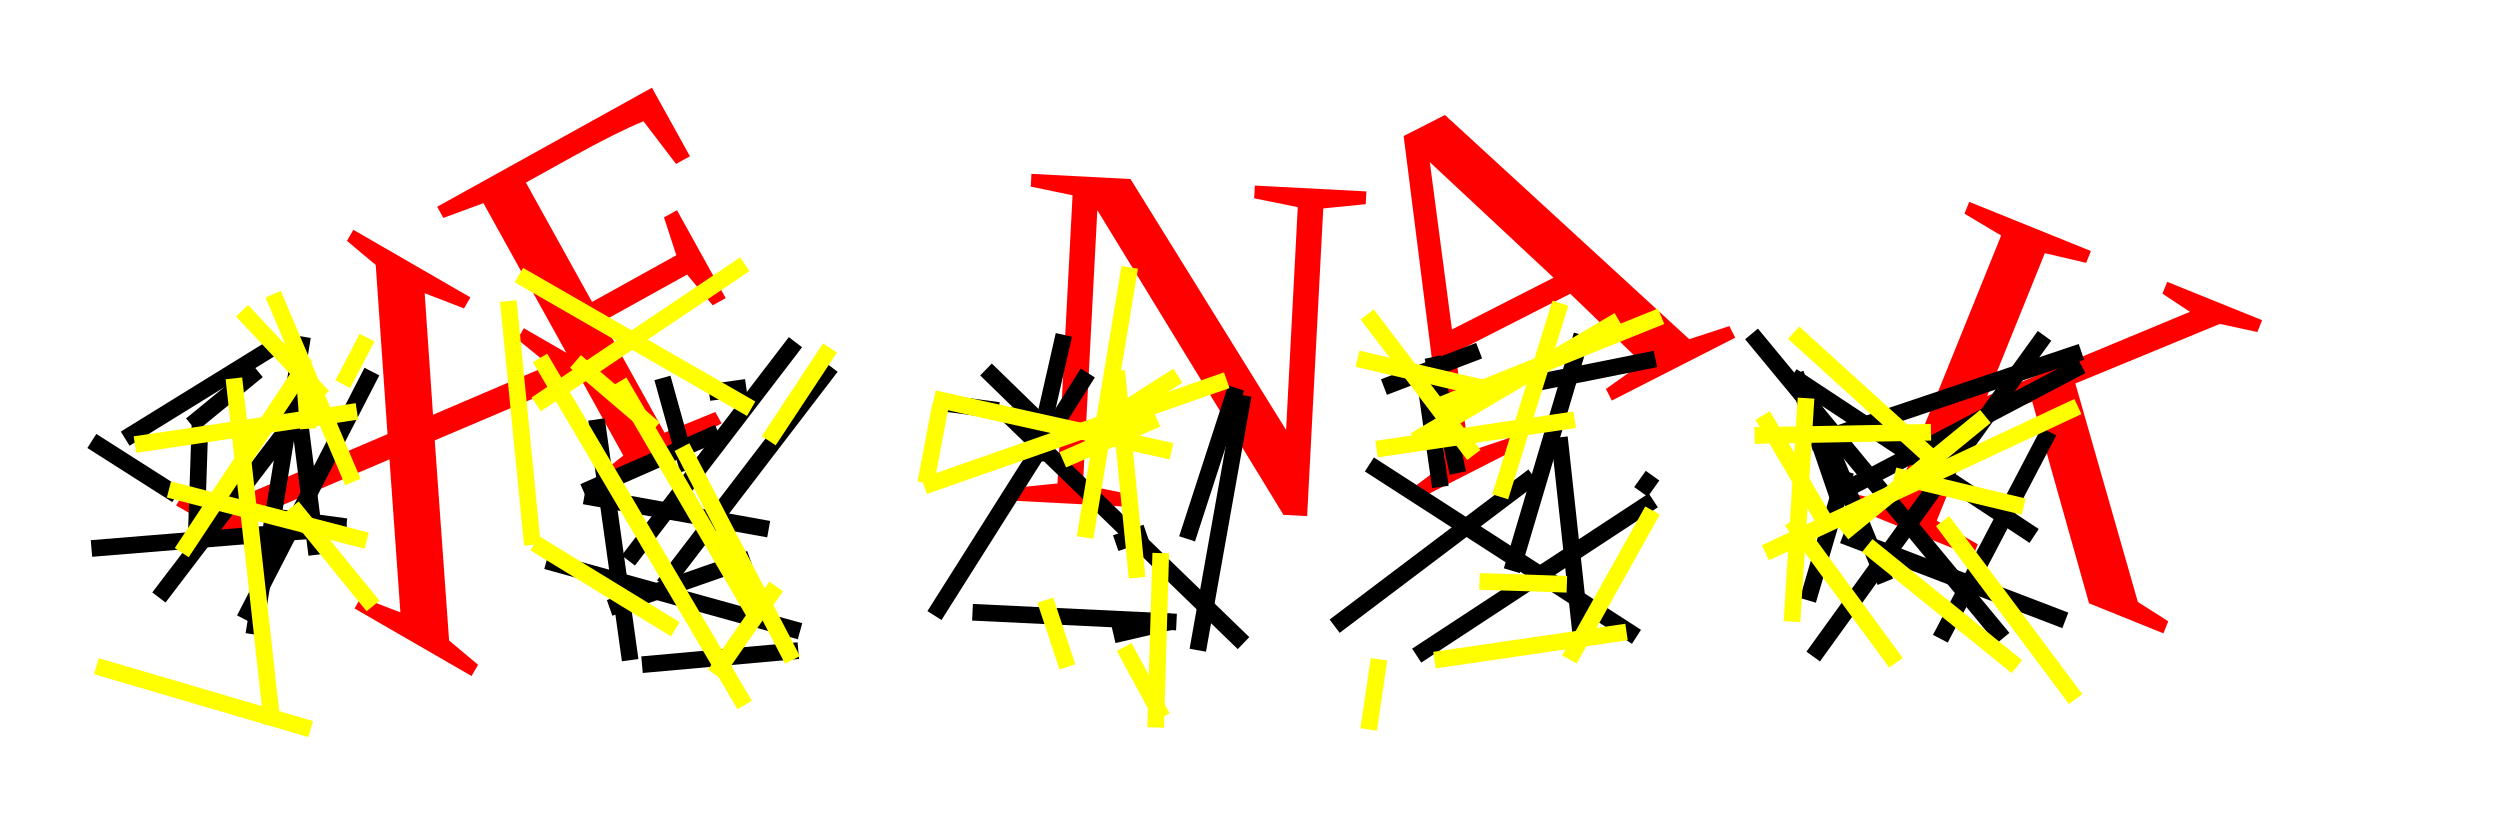
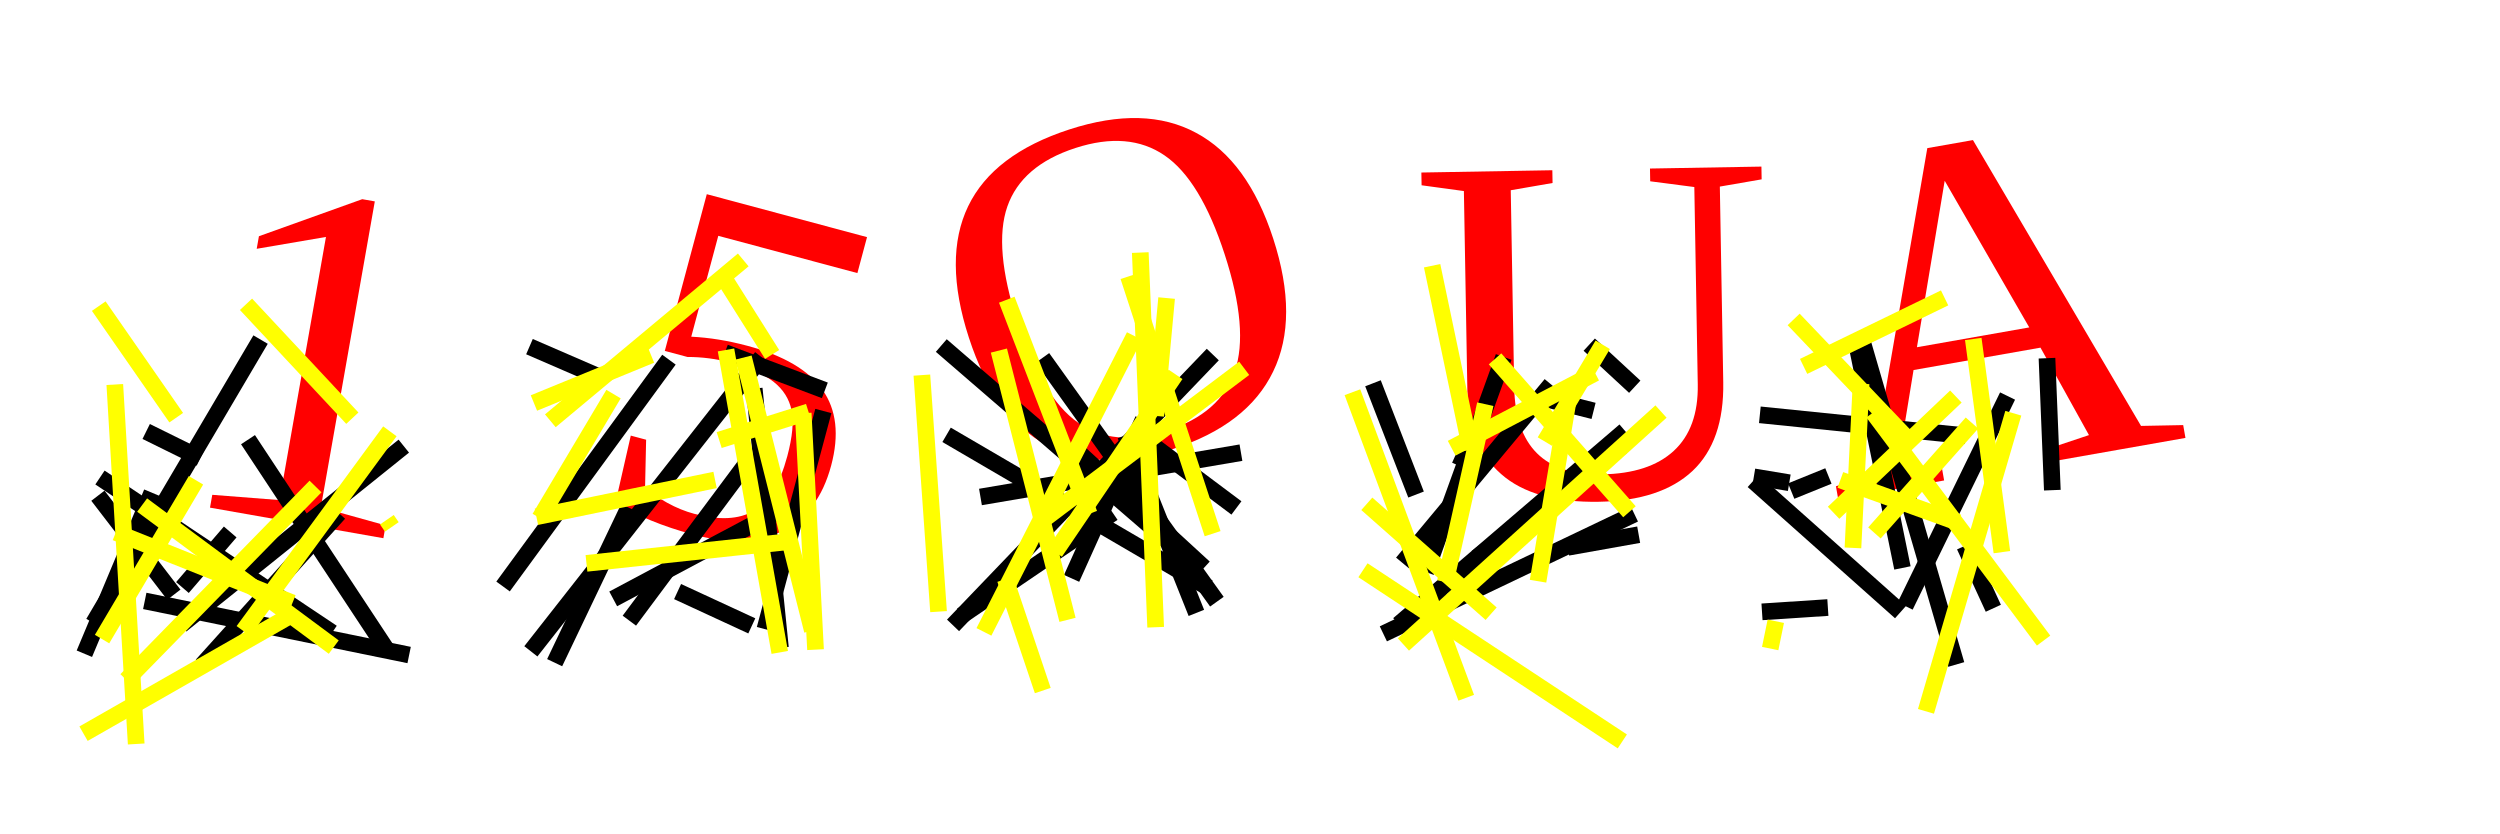
<svg xmlns="http://www.w3.org/2000/svg" baseProfile="tiny" height="50" version="1.2" width="150">
  <defs />
-   <text fill="red" font-size="30" transform="rotate(30, 10, 30)" x="10" y="30">X</text>
-   <line stroke="rgb(0%,0%,0%)" x1="22.314" x2="14.668" y1="22.295" y2="37.154" />
-   <line stroke="rgb(0%,0%,0%)" x1="17.836" x2="19.005" y1="24.109" y2="33.283" />
-   <line stroke="rgb(0%,0%,0%)" x1="20.767" x2="16.58" y1="31.602" y2="31.033" />
-   <line stroke="rgb(0%,0%,0%)" x1="7.511" x2="16.84" y1="26.32" y2="20.558" />
-   <line stroke="rgb(0%,0%,0%)" x1="5.487" x2="20.806" y1="32.909" y2="31.654" />
-   <line stroke="rgb(0%,0%,0%)" x1="5.51" x2="10.606" y1="26.458" y2="29.704" />
-   <line stroke="rgb(0%,0%,0%)" x1="15.448" x2="11.48" y1="22.241" y2="25.492" />
-   <line stroke="rgb(0%,0%,0%)" x1="11.755" x2="11.995" y1="32.77" y2="25.54" />
-   <line stroke="rgb(0%,0%,0%)" x1="15.229" x2="18.152" y1="38.068" y2="20.196" />
-   <line stroke="rgb(0%,0%,0%)" x1="18.679" x2="9.534" y1="23.853" y2="35.849" />
-   <line stroke="rgb(100%,100%,0%)" x1="5.781" x2="18.64" y1="39.971" y2="43.747" />
-   <line stroke="rgb(100%,100%,0%)" x1="22.382" x2="17.529" y1="36.358" y2="30.402" />
-   <line stroke="rgb(100%,100%,0%)" x1="19.374" x2="14.518" y1="23.797" y2="18.645" />
-   <line stroke="rgb(100%,100%,0%)" x1="18.189" x2="18.493" y1="21.6" y2="25.726" />
-   <line stroke="rgb(100%,100%,0%)" x1="21.171" x2="16.387" y1="28.918" y2="17.65" />
-   <line stroke="rgb(100%,100%,0%)" x1="14.035" x2="16.334" y1="22.701" y2="43.45" />
-   <line stroke="rgb(100%,100%,0%)" x1="10.136" x2="22.004" y1="29.37" y2="32.442" />
-   <line stroke="rgb(100%,100%,0%)" x1="22.027" x2="20.564" y1="20.259" y2="23.05" />
-   <line stroke="rgb(100%,100%,0%)" x1="8.096" x2="21.416" y1="26.675" y2="24.684" />
-   <line stroke="rgb(100%,100%,0%)" x1="10.904" x2="17.992" y1="33.159" y2="22.454" />
-   <text fill="red" font-size="30" transform="rotate(-29, 35, 30)" x="35" y="30">F</text>
-   <line stroke="rgb(0%,0%,0%)" x1="35.023" x2="43.102" y1="29.507" y2="25.954" />
-   <line stroke="rgb(0%,0%,0%)" x1="39.819" x2="49.86" y1="35.124" y2="22.005" />
-   <line stroke="rgb(0%,0%,0%)" x1="35.062" x2="46.122" y1="29.76" y2="31.749" />
-   <line stroke="rgb(0%,0%,0%)" x1="48.001" x2="32.79" y1="37.874" y2="33.658" />
-   <line stroke="rgb(0%,0%,0%)" x1="37.699" x2="47.727" y1="33.63" y2="20.531" />
-   <line stroke="rgb(0%,0%,0%)" x1="42.543" x2="44.774" y1="23.553" y2="23.242" />
-   <line stroke="rgb(0%,0%,0%)" x1="35.791" x2="37.81" y1="25.167" y2="39.609" />
-   <line stroke="rgb(0%,0%,0%)" x1="38.521" x2="47.9" y1="39.881" y2="39.037" />
-   <line stroke="rgb(0%,0%,0%)" x1="41.285" x2="39.746" y1="28.207" y2="22.676" />
-   <line stroke="rgb(0%,0%,0%)" x1="36.576" x2="44.999" y1="36.472" y2="33.534" />
-   <line stroke="rgb(100%,100%,0%)" x1="49.801" x2="46.124" y1="20.876" y2="26.445" />
-   <line stroke="rgb(100%,100%,0%)" x1="40.917" x2="47.549" y1="26.826" y2="39.598" />
-   <line stroke="rgb(100%,100%,0%)" x1="45.07" x2="31.135" y1="24.524" y2="16.506" />
-   <line stroke="rgb(100%,100%,0%)" x1="46.57" x2="42.892" y1="35.188" y2="40.465" />
-   <line stroke="rgb(100%,100%,0%)" x1="40.518" x2="32.082" y1="37.755" y2="32.593" />
-   <line stroke="rgb(100%,100%,0%)" x1="37.154" x2="45.427" y1="22.905" y2="37.086" />
-   <line stroke="rgb(100%,100%,0%)" x1="31.944" x2="30.498" y1="32.688" y2="18.062" />
-   <line stroke="rgb(100%,100%,0%)" x1="32.402" x2="44.68" y1="21.477" y2="42.299" />
-   <line stroke="rgb(100%,100%,0%)" x1="32.172" x2="44.69" y1="24.264" y2="15.854" />
-   <line stroke="rgb(100%,100%,0%)" x1="39.26" x2="34.528" y1="25.728" y2="21.686" />
-   <text fill="red" font-size="30" transform="rotate(3, 60, 30)" x="60" y="30">N</text>
-   <line stroke="rgb(0%,0%,0%)" x1="74.164" x2="71.226" y1="23.28" y2="32.33" />
-   <line stroke="rgb(0%,0%,0%)" x1="74.611" x2="60.343" y1="38.587" y2="24.763" />
-   <line stroke="rgb(0%,0%,0%)" x1="70.589" x2="58.35" y1="37.323" y2="36.736" />
-   <line stroke="rgb(0%,0%,0%)" x1="63.833" x2="62.126" y1="20.094" y2="27.592" />
-   <line stroke="rgb(0%,0%,0%)" x1="66.815" x2="70.332" y1="38.096" y2="37.279" />
-   <line stroke="rgb(0%,0%,0%)" x1="56.425" x2="59.915" y1="24.163" y2="24.628" />
-   <line stroke="rgb(0%,0%,0%)" x1="59.159" x2="63.658" y1="22.169" y2="26.543" />
-   <line stroke="rgb(0%,0%,0%)" x1="71.867" x2="74.594" y1="39.014" y2="23.718" />
-   <line stroke="rgb(0%,0%,0%)" x1="56.067" x2="65.268" y1="36.934" y2="22.38" />
-   <line stroke="rgb(0%,0%,0%)" x1="66.942" x2="68.773" y1="32.587" y2="31.956" />
-   <line stroke="rgb(100%,100%,0%)" x1="67.449" x2="69.735" y1="38.82" y2="43.038" />
-   <line stroke="rgb(100%,100%,0%)" x1="56.035" x2="70.291" y1="23.918" y2="27.076" />
-   <line stroke="rgb(100%,100%,0%)" x1="63.768" x2="69.416" y1="27.588" y2="25.139" />
-   <line stroke="rgb(100%,100%,0%)" x1="68.224" x2="67.003" y1="34.665" y2="22.257" />
-   <line stroke="rgb(100%,100%,0%)" x1="70.669" x2="66.191" y1="22.541" y2="25.405" />
-   <line stroke="rgb(100%,100%,0%)" x1="73.603" x2="55.449" y1="22.814" y2="29.165" />
-   <line stroke="rgb(100%,100%,0%)" x1="65.104" x2="67.782" y1="32.252" y2="16.042" />
-   <line stroke="rgb(100%,100%,0%)" x1="69.645" x2="69.338" y1="33.185" y2="43.648" />
-   <line stroke="rgb(100%,100%,0%)" x1="62.719" x2="64.042" y1="36.007" y2="40.01" />
-   <line stroke="rgb(100%,100%,0%)" x1="56.435" x2="55.544" y1="24.285" y2="28.988" />
-   <text fill="red" font-size="30" transform="rotate(-27, 85, 30)" x="85" y="30">A</text>
-   <line stroke="rgb(0%,0%,0%)" x1="85.001" x2="99.196" y1="39.337" y2="30.02" />
-   <line stroke="rgb(0%,0%,0%)" x1="92.004" x2="80.078" y1="28.568" y2="37.572" />
-   <line stroke="rgb(0%,0%,0%)" x1="82.163" x2="98.189" y1="27.867" y2="38.209" />
-   <line stroke="rgb(0%,0%,0%)" x1="99.325" x2="92.16" y1="21.539" y2="22.969" />
-   <line stroke="rgb(0%,0%,0%)" x1="99.153" x2="98.459" y1="28.54" y2="29.514" />
-   <line stroke="rgb(0%,0%,0%)" x1="94.834" x2="93.564" y1="37.921" y2="26.24" />
-   <line stroke="rgb(0%,0%,0%)" x1="85.393" x2="86.422" y1="22.015" y2="29.218" />
-   <line stroke="rgb(0%,0%,0%)" x1="94.913" x2="90.71" y1="20.097" y2="34.242" />
-   <line stroke="rgb(0%,0%,0%)" x1="83.036" x2="88.748" y1="23.223" y2="21.039" />
-   <line stroke="rgb(0%,0%,0%)" x1="87.471" x2="85.969" y1="28.381" y2="21.422" />
-   <line stroke="rgb(100%,100%,0%)" x1="94.16" x2="99.152" y1="39.568" y2="30.631" />
-   <line stroke="rgb(100%,100%,0%)" x1="90.011" x2="93.625" y1="29.808" y2="18.191" />
-   <line stroke="rgb(100%,100%,0%)" x1="88.432" x2="82.033" y1="27.299" y2="18.866" />
-   <line stroke="rgb(100%,100%,0%)" x1="82.741" x2="82.121" y1="39.557" y2="43.769" />
-   <line stroke="rgb(100%,100%,0%)" x1="88.771" x2="94.013" y1="34.884" y2="35.056" />
-   <line stroke="rgb(100%,100%,0%)" x1="86.069" x2="97.591" y1="39.607" y2="37.919" />
-   <line stroke="rgb(100%,100%,0%)" x1="84.899" x2="97.129" y1="26.424" y2="19.216" />
-   <line stroke="rgb(100%,100%,0%)" x1="81.451" x2="89.426" y1="21.524" y2="23.391" />
-   <line stroke="rgb(100%,100%,0%)" x1="86.216" x2="99.666" y1="24.401" y2="18.975" />
-   <line stroke="rgb(100%,100%,0%)" x1="82.596" x2="94.481" y1="26.946" y2="25.182" />
-   <text fill="red" font-size="30" transform="rotate(22, 110, 30)" x="110" y="30">K</text>
-   <line stroke="rgb(0%,0%,0%)" x1="122.048" x2="107.519" y1="32.157" y2="22.567" />
-   <line stroke="rgb(0%,0%,0%)" x1="113.119" x2="108.576" y1="34.908" y2="23.837" />
-   <line stroke="rgb(0%,0%,0%)" x1="107.735" x2="110.433" y1="22.409" y2="30.285" />
-   <line stroke="rgb(0%,0%,0%)" x1="108.619" x2="124.883" y1="26.588" y2="21.112" />
-   <line stroke="rgb(0%,0%,0%)" x1="105.091" x2="120.179" y1="20.036" y2="38.293" />
-   <line stroke="rgb(0%,0%,0%)" x1="122.931" x2="116.421" y1="25.893" y2="38.324" />
-   <line stroke="rgb(0%,0%,0%)" x1="124.893" x2="109.969" y1="21.94" y2="29.784" />
-   <line stroke="rgb(0%,0%,0%)" x1="123.92" x2="110.58" y1="37.223" y2="32.117" />
-   <line stroke="rgb(0%,0%,0%)" x1="108.793" x2="122.671" y1="39.393" y2="20.15" />
-   <line stroke="rgb(0%,0%,0%)" x1="108.474" x2="110.747" y1="36.021" y2="28.279" />
-   <line stroke="rgb(100%,100%,0%)" x1="116.558" x2="124.538" y1="31.265" y2="41.947" />
-   <line stroke="rgb(100%,100%,0%)" x1="107.497" x2="113.759" y1="31.237" y2="39.767" />
-   <line stroke="rgb(100%,100%,0%)" x1="105.761" x2="109.427" y1="24.929" y2="31.177" />
-   <line stroke="rgb(100%,100%,0%)" x1="124.673" x2="105.924" y1="24.393" y2="33.164" />
-   <line stroke="rgb(100%,100%,0%)" x1="116.075" x2="107.616" y1="27.64" y2="19.961" />
-   <line stroke="rgb(100%,100%,0%)" x1="115.86" x2="105.274" y1="25.935" y2="26.13" />
-   <line stroke="rgb(100%,100%,0%)" x1="108.362" x2="107.519" y1="23.888" y2="37.295" />
-   <line stroke="rgb(100%,100%,0%)" x1="119.126" x2="110.582" y1="24.983" y2="31.973" />
-   <line stroke="rgb(100%,100%,0%)" x1="121.424" x2="113.66" y1="30.396" y2="28.541" />
-   <line stroke="rgb(100%,100%,0%)" x1="121.013" x2="112.036" y1="39.998" y2="32.737" />
+   <text fill="red" font-size="30" transform="rotate(10, 10, 30)" x="10" y="30">1</text>
+   <line stroke="rgb(0%,0%,0%)" x1="14.88" x2="23.163" y1="26.38" y2="38.926" />
+   <line stroke="rgb(0%,0%,0%)" x1="12.12" x2="20.332" y1="39.91" y2="30.788" />
+   <line stroke="rgb(0%,0%,0%)" x1="24.227" x2="10.867" y1="26.768" y2="37.5" />
+   <line stroke="rgb(0%,0%,0%)" x1="5.998" x2="19.927" y1="28.651" y2="37.961" />
+   <line stroke="rgb(0%,0%,0%)" x1="15.634" x2="5.609" y1="20.375" y2="37.385" />
+   <line stroke="rgb(0%,0%,0%)" x1="8.686" x2="24.548" y1="36.055" y2="39.301" />
+   <line stroke="rgb(0%,0%,0%)" x1="9.112" x2="5.062" y1="29.561" y2="39.224" />
+   <line stroke="rgb(0%,0%,0%)" x1="5.874" x2="10.431" y1="29.743" y2="35.681" />
+   <line stroke="rgb(0%,0%,0%)" x1="13.812" x2="10.946" y1="31.918" y2="35.252" />
+   <line stroke="rgb(0%,0%,0%)" x1="12.021" x2="8.771" y1="27.492" y2="25.889" />
+   <line stroke="rgb(100%,100%,0%)" x1="23.393" x2="14.599" y1="25.879" y2="37.859" />
+   <line stroke="rgb(100%,100%,0%)" x1="17.549" x2="6.949" y1="36.174" y2="31.945" />
+   <line stroke="rgb(100%,100%,0%)" x1="10.573" x2="5.925" y1="25.061" y2="18.367" />
+   <line stroke="rgb(100%,100%,0%)" x1="6.123" x2="11.759" y1="38.346" y2="28.817" />
+   <line stroke="rgb(100%,100%,0%)" x1="8.528" x2="20.025" y1="30.304" y2="38.826" />
+   <line stroke="rgb(100%,100%,0%)" x1="21.14" x2="14.76" y1="25.091" y2="18.258" />
+   <line stroke="rgb(100%,100%,0%)" x1="23.212" x2="23.509" y1="31.183" y2="31.614" />
+   <line stroke="rgb(100%,100%,0%)" x1="6.888" x2="8.172" y1="23.07" y2="44.639" />
+   <line stroke="rgb(100%,100%,0%)" x1="17.339" x2="5.012" y1="36.982" y2="44.021" />
+   <line stroke="rgb(100%,100%,0%)" x1="18.93" x2="7.582" y1="29.189" y2="40.799" />
+   <text fill="red" font-size="30" transform="rotate(15, 35, 30)" x="35" y="30">5</text>
+   <line stroke="rgb(0%,0%,0%)" x1="45.118" x2="37.761" y1="27.369" y2="37.24" />
+   <line stroke="rgb(0%,0%,0%)" x1="33.279" x2="37.72" y1="39.76" y2="30.457" />
+   <line stroke="rgb(0%,0%,0%)" x1="36.138" x2="31.768" y1="22.691" y2="20.798" />
+   <line stroke="rgb(0%,0%,0%)" x1="45.253" x2="46.826" y1="23.315" y2="38.864" />
+   <line stroke="rgb(0%,0%,0%)" x1="49.401" x2="45.893" y1="24.661" y2="37.749" />
+   <line stroke="rgb(0%,0%,0%)" x1="40.655" x2="45.108" y1="35.494" y2="37.553" />
+   <line stroke="rgb(0%,0%,0%)" x1="43.491" x2="49.491" y1="21.155" y2="23.422" />
+   <line stroke="rgb(0%,0%,0%)" x1="45.701" x2="31.851" y1="21.435" y2="39.08" />
+   <line stroke="rgb(0%,0%,0%)" x1="46.74" x2="36.792" y1="30.638" y2="35.933" />
+   <line stroke="rgb(0%,0%,0%)" x1="40.137" x2="30.183" y1="21.58" y2="35.19" />
+   <line stroke="rgb(100%,100%,0%)" x1="48.932" x2="48.191" y1="38.978" y2="24.789" />
+   <line stroke="rgb(100%,100%,0%)" x1="32.035" x2="39.06" y1="24.18" y2="21.3" />
+   <line stroke="rgb(100%,100%,0%)" x1="33.02" x2="44.595" y1="25.247" y2="15.596" />
+   <line stroke="rgb(100%,100%,0%)" x1="46.784" x2="43.56" y1="39.145" y2="20.995" />
+   <line stroke="rgb(100%,100%,0%)" x1="44.611" x2="48.742" y1="21.453" y2="37.836" />
+   <line stroke="rgb(100%,100%,0%)" x1="42.904" x2="32.185" y1="28.797" y2="31.006" />
+   <line stroke="rgb(100%,100%,0%)" x1="46.328" x2="43.572" y1="21.267" y2="16.894" />
+   <line stroke="rgb(100%,100%,0%)" x1="43.151" x2="48.511" y1="26.403" y2="24.712" />
+   <line stroke="rgb(100%,100%,0%)" x1="32.385" x2="36.812" y1="31.085" y2="23.646" />
+   <line stroke="rgb(100%,100%,0%)" x1="47.743" x2="35.188" y1="32.452" y2="33.801" />
+   <text fill="red" font-size="30" transform="rotate(-18, 60, 30)" x="60" y="30">O</text>
+   <line stroke="rgb(0%,0%,0%)" x1="58.828" x2="74.457" y1="29.819" y2="27.16" />
+   <line stroke="rgb(0%,0%,0%)" x1="73.013" x2="62.545" y1="36.101" y2="21.476" />
+   <line stroke="rgb(0%,0%,0%)" x1="72.246" x2="64.603" y1="34.063" y2="27.044" />
+   <line stroke="rgb(0%,0%,0%)" x1="57.702" x2="66.771" y1="36.937" y2="30.777" />
+   <line stroke="rgb(0%,0%,0%)" x1="71.232" x2="56.477" y1="33.476" y2="20.732" />
+   <line stroke="rgb(0%,0%,0%)" x1="67.526" x2="71.782" y1="26.112" y2="36.774" />
+   <line stroke="rgb(0%,0%,0%)" x1="68.643" x2="74.186" y1="26.325" y2="30.477" />
+   <line stroke="rgb(0%,0%,0%)" x1="57.182" x2="72.767" y1="37.522" y2="21.272" />
+   <line stroke="rgb(0%,0%,0%)" x1="72.506" x2="56.795" y1="35.266" y2="26.09" />
+   <line stroke="rgb(0%,0%,0%)" x1="64.296" x2="68.587" y1="34.703" y2="25.183" />
+   <line stroke="rgb(100%,100%,0%)" x1="62.569" x2="74.651" y1="31.203" y2="22.098" />
+   <line stroke="rgb(100%,100%,0%)" x1="64.051" x2="59.933" y1="37.19" y2="21.034" />
+   <line stroke="rgb(100%,100%,0%)" x1="70.533" x2="63.301" y1="22.463" y2="33.124" />
+   <line stroke="rgb(100%,100%,0%)" x1="69.34" x2="68.417" y1="37.634" y2="15.154" />
+   <line stroke="rgb(100%,100%,0%)" x1="60.316" x2="62.566" y1="34.751" y2="41.433" />
+   <line stroke="rgb(100%,100%,0%)" x1="56.313" x2="55.312" y1="36.696" y2="22.506" />
+   <line stroke="rgb(100%,100%,0%)" x1="69.343" x2="69.997" y1="24.954" y2="17.883" />
+   <line stroke="rgb(100%,100%,0%)" x1="59.035" x2="68.063" y1="37.913" y2="20.162" />
+   <line stroke="rgb(100%,100%,0%)" x1="72.757" x2="67.709" y1="32.021" y2="16.585" />
+   <line stroke="rgb(100%,100%,0%)" x1="65.354" x2="60.406" y1="30.833" y2="17.982" />
+   <text fill="red" font-size="30" transform="rotate(-1, 85, 30)" x="85" y="30">U</text>
+   <line stroke="rgb(0%,0%,0%)" x1="98.085" x2="95.355" y1="23.204" y2="20.679" />
+   <line stroke="rgb(0%,0%,0%)" x1="84.148" x2="93.064" y1="33.776" y2="23.066" />
+   <line stroke="rgb(0%,0%,0%)" x1="98.32" x2="94.061" y1="32.081" y2="32.841" />
+   <line stroke="rgb(0%,0%,0%)" x1="97.494" x2="83.918" y1="25.847" y2="37.467" />
+   <line stroke="rgb(0%,0%,0%)" x1="95.614" x2="92.977" y1="24.653" y2="23.99" />
+   <line stroke="rgb(0%,0%,0%)" x1="97.311" x2="88.594" y1="26.774" y2="33.463" />
+   <line stroke="rgb(0%,0%,0%)" x1="84.963" x2="82.379" y1="29.673" y2="22.996" />
+   <line stroke="rgb(0%,0%,0%)" x1="87.584" x2="88.327" y1="27.967" y2="26.295" />
+   <line stroke="rgb(0%,0%,0%)" x1="90.221" x2="85.552" y1="21.418" y2="34.323" />
+   <line stroke="rgb(0%,0%,0%)" x1="98.063" x2="83.001" y1="30.841" y2="38.031" />
+   <line stroke="rgb(100%,100%,0%)" x1="95.707" x2="87.1" y1="22.384" y2="26.893" />
+   <line stroke="rgb(100%,100%,0%)" x1="81.145" x2="87.973" y1="23.533" y2="41.865" />
+   <line stroke="rgb(100%,100%,0%)" x1="81.778" x2="97.339" y1="34.215" y2="44.485" />
+   <line stroke="rgb(100%,100%,0%)" x1="94.216" x2="92.282" y1="23.286" y2="34.873" />
+   <line stroke="rgb(100%,100%,0%)" x1="89.702" x2="97.767" y1="21.531" y2="30.706" />
+   <line stroke="rgb(100%,100%,0%)" x1="88.242" x2="85.927" y1="26.978" y2="15.944" />
+   <line stroke="rgb(100%,100%,0%)" x1="96.165" x2="92.692" y1="20.686" y2="26.495" />
+   <line stroke="rgb(100%,100%,0%)" x1="89.118" x2="86.72" y1="24.251" y2="34.924" />
+   <line stroke="rgb(100%,100%,0%)" x1="89.468" x2="82.009" y1="36.823" y2="30.229" />
+   <line stroke="rgb(100%,100%,0%)" x1="99.66" x2="84.204" y1="24.692" y2="38.668" />
+   <text fill="red" font-size="30" transform="rotate(-10, 110, 30)" x="110" y="30">A</text>
+   <line stroke="rgb(0%,0%,0%)" x1="111.742" x2="117.374" y1="20.491" y2="39.869" />
+   <line stroke="rgb(0%,0%,0%)" x1="109.705" x2="107.472" y1="28.559" y2="29.464" />
+   <line stroke="rgb(0%,0%,0%)" x1="123.14" x2="122.819" y1="29.41" y2="21.491" />
+   <line stroke="rgb(0%,0%,0%)" x1="107.356" x2="105.229" y1="28.965" y2="28.611" />
+   <line stroke="rgb(0%,0%,0%)" x1="105.72" x2="109.672" y1="36.711" y2="36.452" />
+   <line stroke="rgb(0%,0%,0%)" x1="114.146" x2="111.405" y1="34.076" y2="20.682" />
+   <line stroke="rgb(0%,0%,0%)" x1="117.931" x2="105.591" y1="26.146" y2="24.889" />
+   <line stroke="rgb(0%,0%,0%)" x1="119.599" x2="117.877" y1="36.496" y2="32.756" />
+   <line stroke="rgb(0%,0%,0%)" x1="114.034" x2="105.194" y1="36.722" y2="28.85" />
+   <line stroke="rgb(0%,0%,0%)" x1="114.31" x2="120.454" y1="36.36" y2="23.762" />
+   <line stroke="rgb(100%,100%,0%)" x1="106.548" x2="106.211" y1="37.276" y2="38.913" />
+   <line stroke="rgb(100%,100%,0%)" x1="112.466" x2="118.318" y1="31.976" y2="25.381" />
+   <line stroke="rgb(100%,100%,0%)" x1="120.113" x2="118.396" y1="33.129" y2="20.338" />
+   <line stroke="rgb(100%,100%,0%)" x1="117.353" x2="110.015" y1="23.793" y2="30.767" />
+   <line stroke="rgb(100%,100%,0%)" x1="108.217" x2="116.676" y1="21.984" y2="17.874" />
+   <line stroke="rgb(100%,100%,0%)" x1="114.334" x2="107.619" y1="26.204" y2="19.166" />
+   <line stroke="rgb(100%,100%,0%)" x1="112.384" x2="122.615" y1="24.748" y2="38.435" />
+   <line stroke="rgb(100%,100%,0%)" x1="111.663" x2="111.177" y1="23.024" y2="32.874" />
+   <line stroke="rgb(100%,100%,0%)" x1="120.798" x2="115.558" y1="24.794" y2="42.681" />
+   <line stroke="rgb(100%,100%,0%)" x1="110.422" x2="117.5" y1="28.796" y2="31.355" />
</svg>
